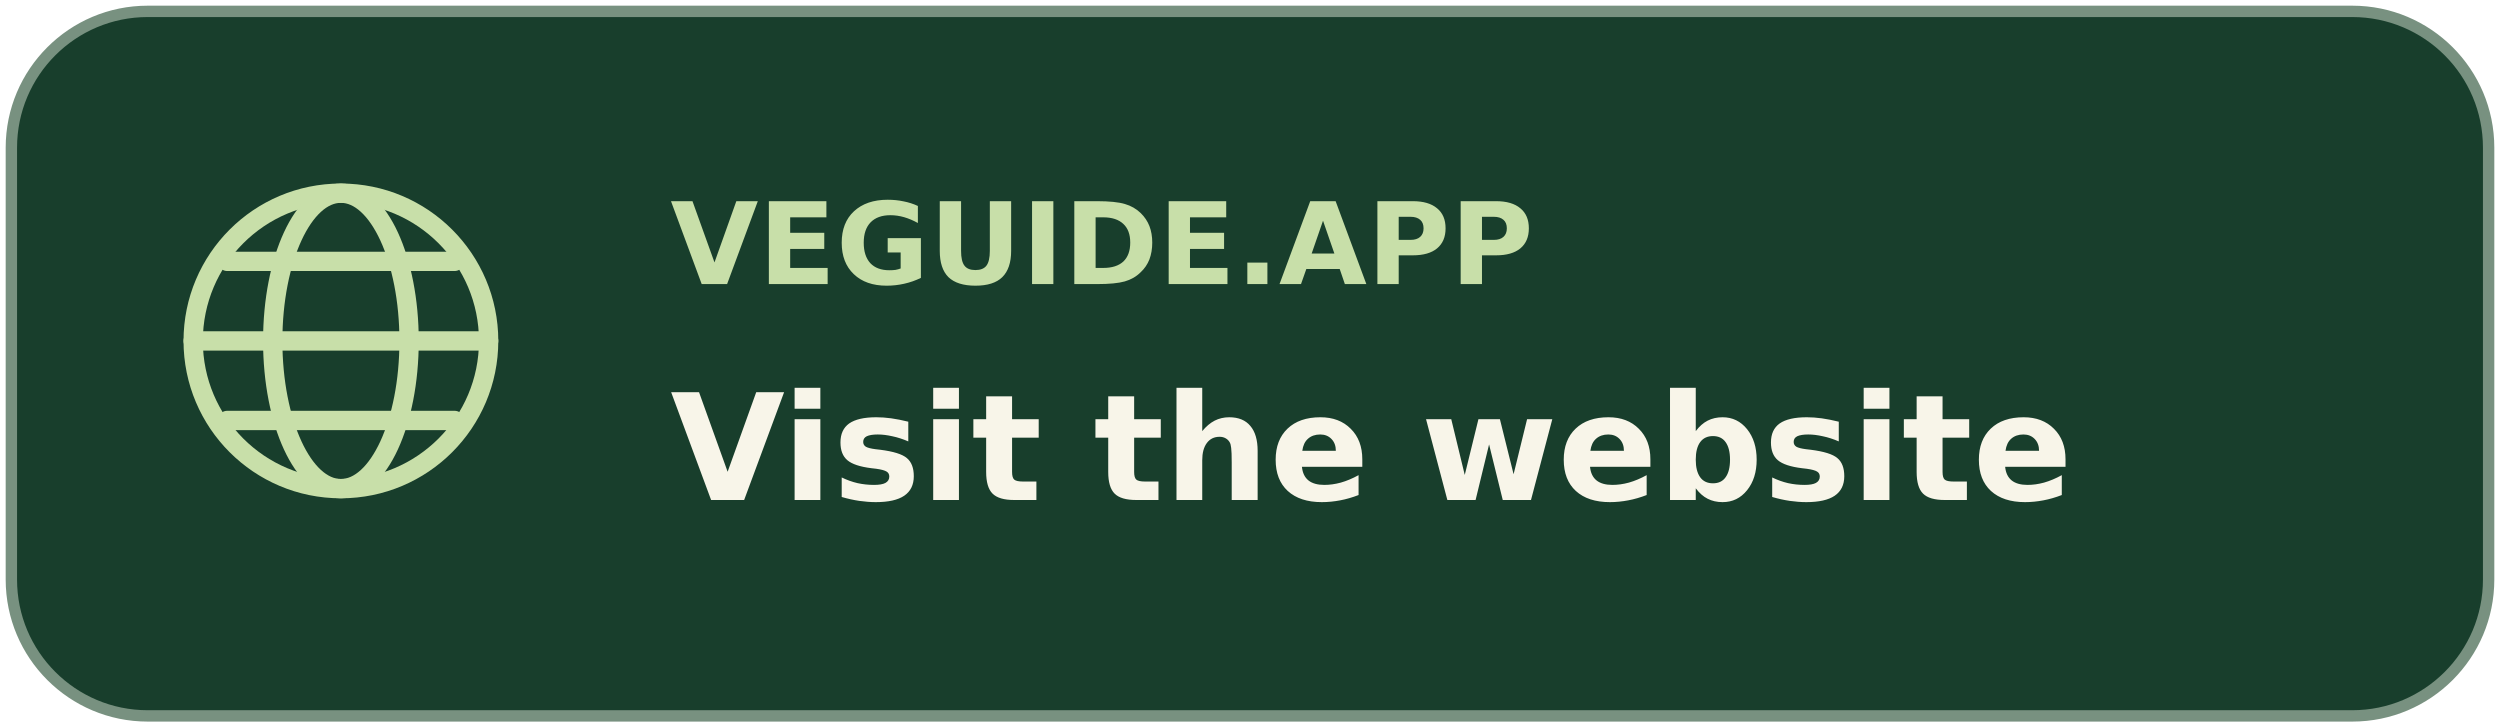
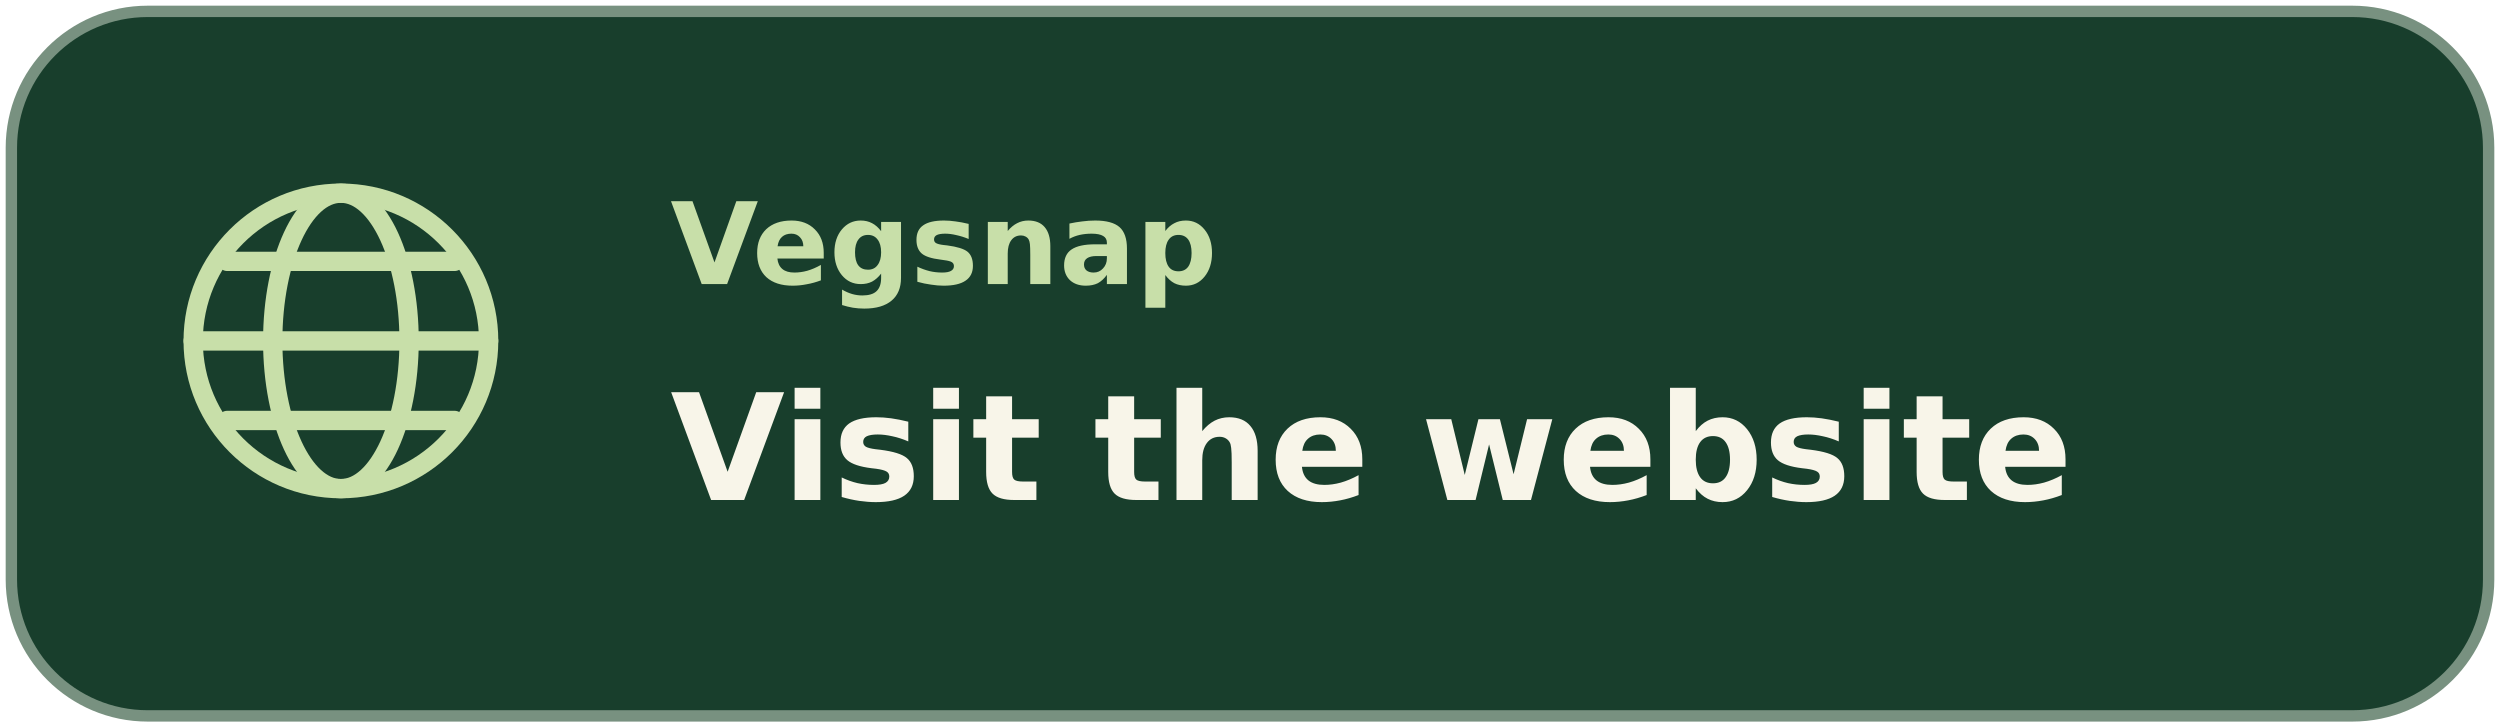
<svg xmlns="http://www.w3.org/2000/svg" width="220" height="64" viewBox="0 0 220 64">
  <rect x="1" y="1" width="218" height="62" rx="12" fill="#183e2c" stroke="#789180" />
  <g stroke="#c8dfa9" stroke-width="1.7" fill="none" stroke-linecap="round" stroke-linejoin="round">
    <circle cx="30" cy="30" r="13" />
    <ellipse cx="30" cy="30" rx="6" ry="13" />
    <path d="M17 30h26M20 23h20M20 37h20" />
  </g>
-   <text x="59" y="25" fill="#c8dfa9" font-family="DejaVu Sans" font-size="10" font-weight="bold" font-style="normal">VEGUIDE.APP</text>
+   <text x="59" y="25" fill="#c8dfa9" font-family="DejaVu Sans" font-size="10" font-weight="bold" font-style="normal">Vegsnap</text>
  <text x="59" y="44" fill="#f8f5e9" font-family="DejaVu Sans" font-size="13" font-weight="bold" font-style="normal">Visit the website</text>
</svg>
